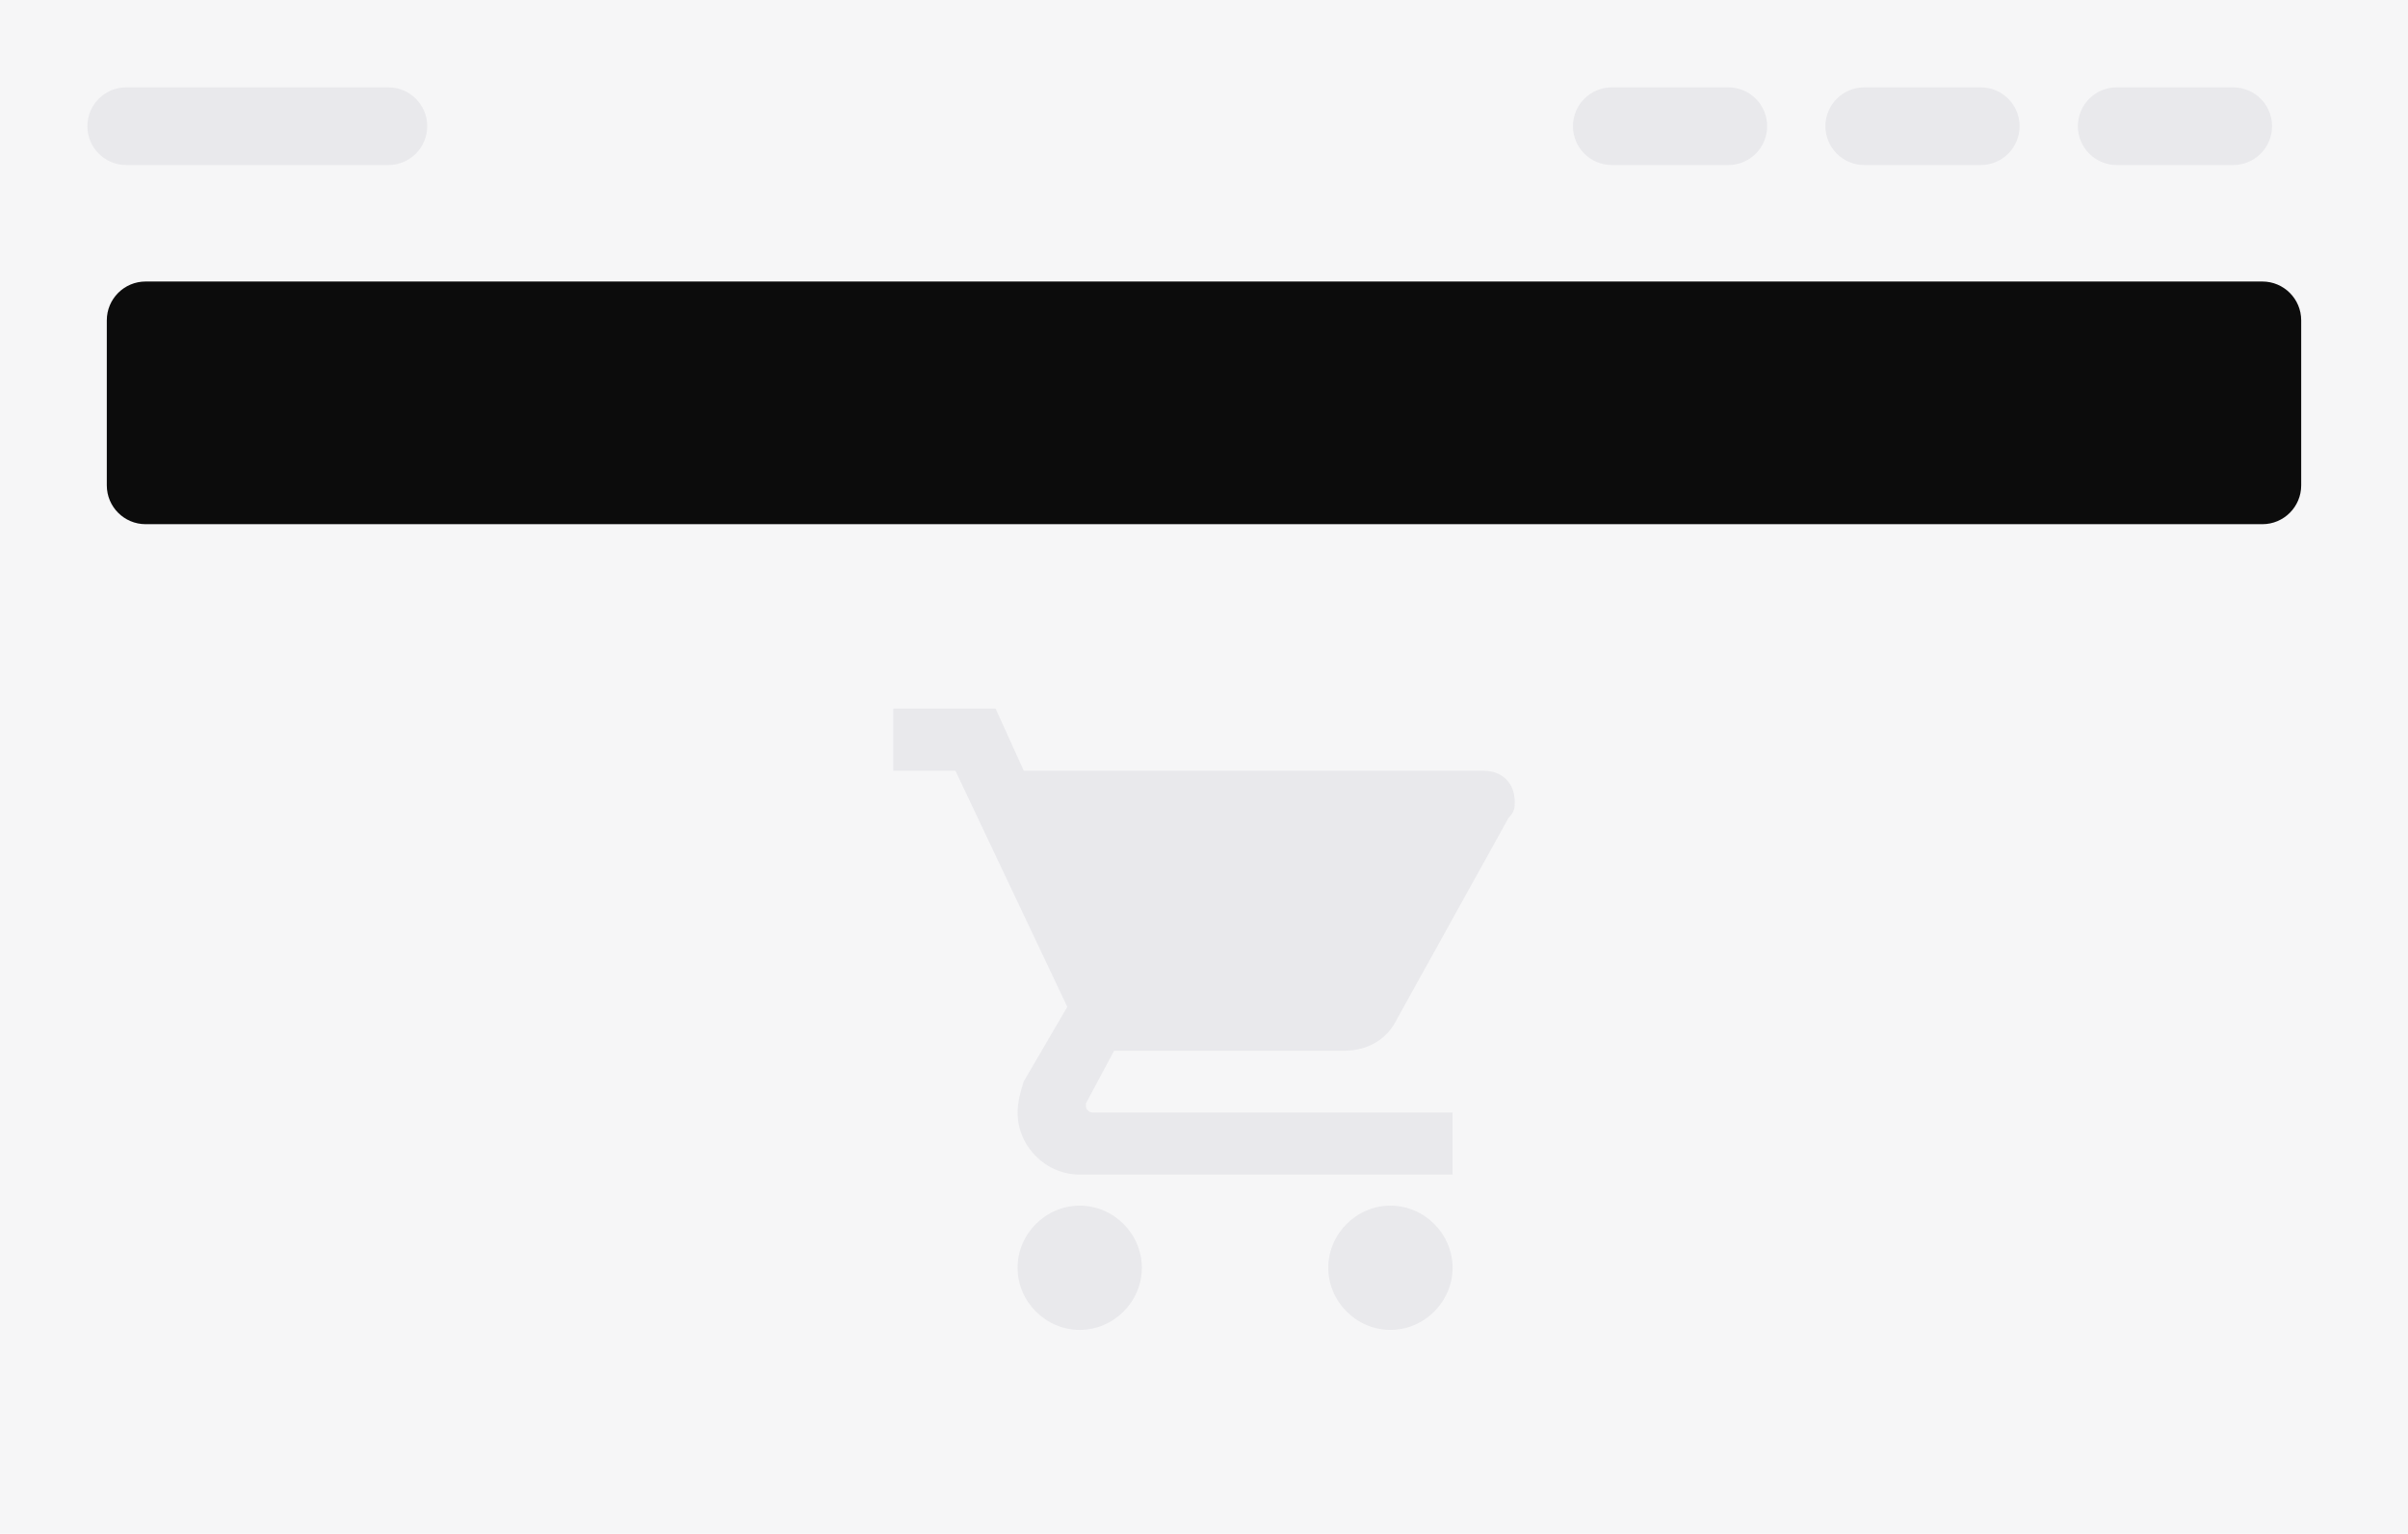
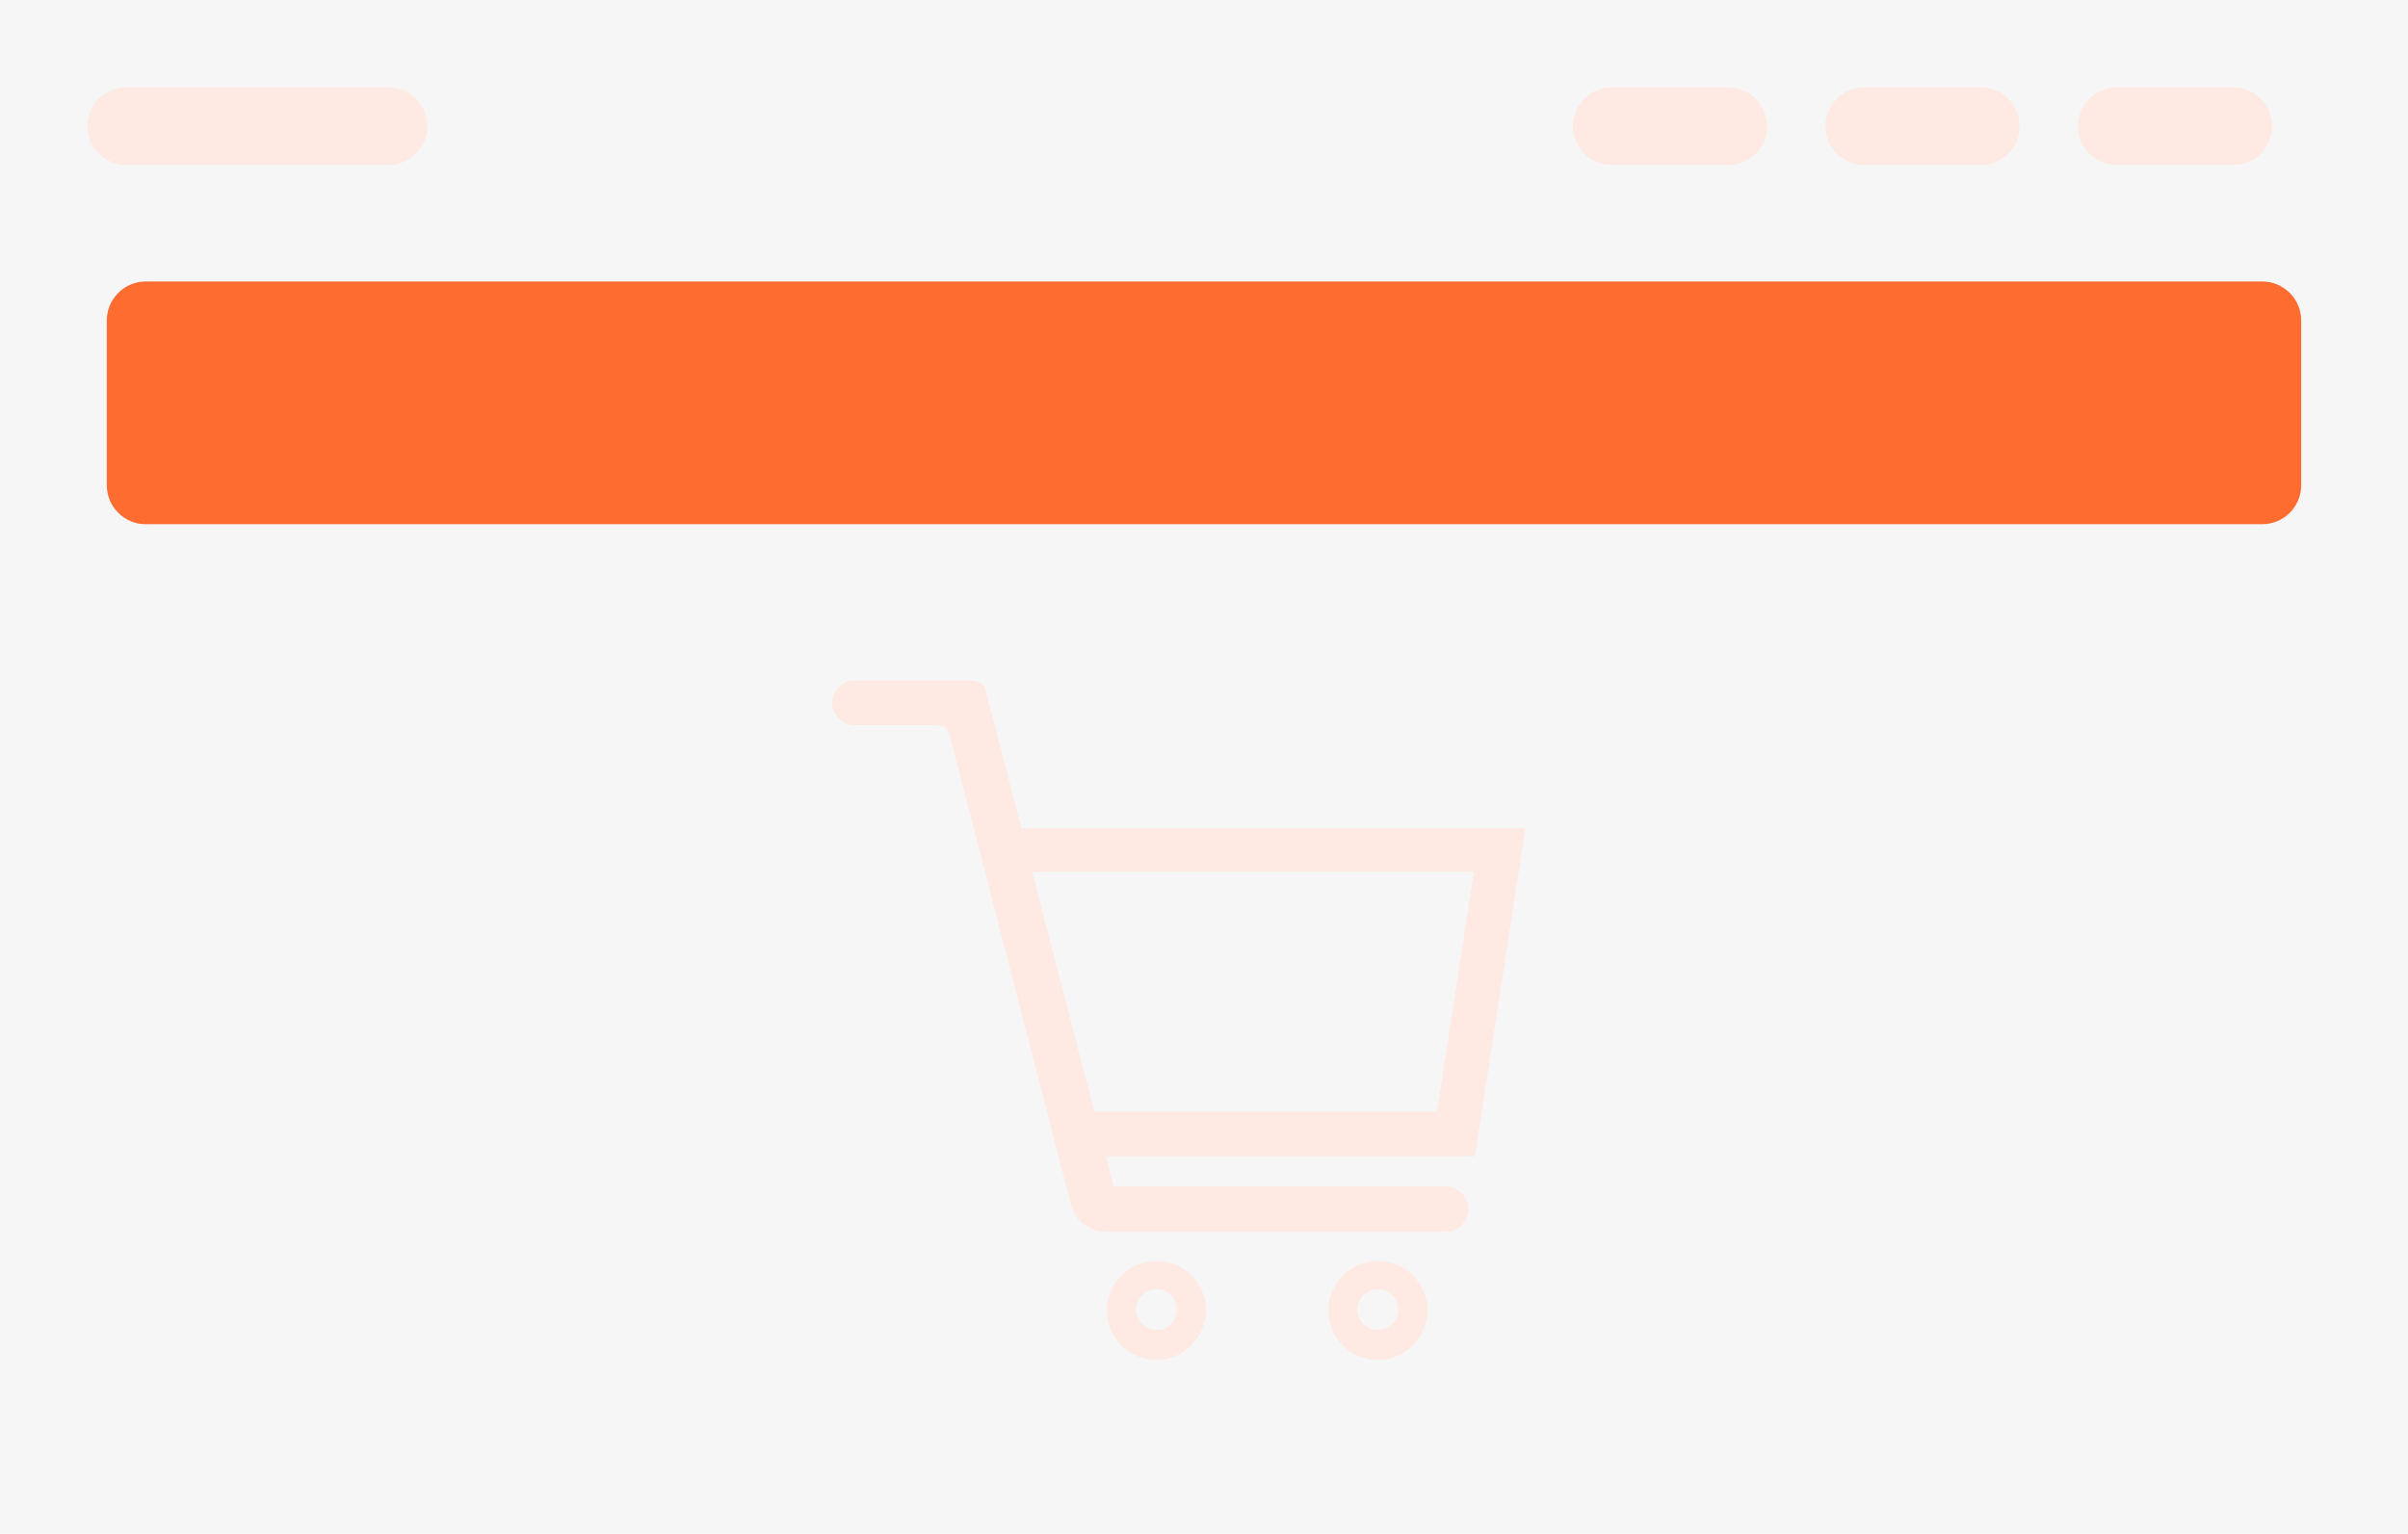
- <svg xmlns="http://www.w3.org/2000/svg" width="248" height="158" viewBox="0 0 248 158" fill="none">
-   <rect width="248" height="158" fill="#F6F6F7" />
-   <rect x="162" y="9" width="20" height="8" rx="4" fill="#E9E9EC" />
-   <rect x="9" y="9" width="35" height="8" rx="4" fill="#E9E9EC" />
-   <rect x="188" y="9" width="20" height="8" rx="4" fill="#E9E9EC" />
-   <rect x="214" y="9" width="20" height="8" rx="4" fill="#E9E9EC" />
-   <rect x="11" y="29" width="226" height="25" rx="4" fill="#0C0C0C" />
-   <path fill-rule="evenodd" clip-rule="evenodd" d="M143.2 124.2C139.701 124.2 136.8 127.101 136.8 130.6C136.8 134.099 139.701 137 143.2 137C146.699 137 149.6 134.099 149.6 130.6C149.6 127.101 146.699 124.2 143.2 124.2ZM92 73V79.4H98.4L109.92 103.72L105.44 111.4C105.099 112.381 104.8 113.619 104.8 114.6C104.8 118.099 107.701 121 111.2 121H149.6V114.6H112.48C112.181 114.6 111.84 114.301 111.84 113.96V113.661L114.741 108.243H138.421C140.981 108.243 142.901 106.963 143.84 105.043L155.36 84.264C156 83.581 156 83.24 156 82.6C156 80.68 154.72 79.4 152.8 79.4H105.44L102.539 73H92ZM111.2 124.2C107.701 124.2 104.8 127.101 104.8 130.6C104.8 134.099 107.701 137 111.2 137C114.699 137 117.6 134.099 117.6 130.6C117.6 127.101 114.699 124.2 111.2 124.2Z" fill="#E9E9EC" />
+ <svg xmlns="http://www.w3.org/2000/svg" version="1.1" id="Layer_1" x="0px" y="0px" viewBox="0 0 248 158" style="enable-background:new 0 0 248 158;" xml:space="preserve">
+   <style type="text/css">
+ 	.st0{fill:#F6F6F7;}
+ 	.st1{fill:#FEEAE2;}
+ 	.st2{fill:#FF6C2F;}
+ </style>
+   <rect class="st0" width="248" height="158" />
+   <path class="st1" d="M166,9h12c2.2,0,4,1.8,4,4l0,0c0,2.2-1.8,4-4,4h-12c-2.2,0-4-1.8-4-4l0,0C162,10.8,163.8,9,166,9z" />
+   <path class="st1" d="M13,9h27c2.2,0,4,1.8,4,4l0,0c0,2.2-1.8,4-4,4H13c-2.2,0-4-1.8-4-4l0,0C9,10.8,10.8,9,13,9z" />
+   <path class="st1" d="M192,9h12c2.2,0,4,1.8,4,4l0,0c0,2.2-1.8,4-4,4h-12c-2.2,0-4-1.8-4-4l0,0C188,10.8,189.8,9,192,9z" />
+   <path class="st1" d="M218,9h12c2.2,0,4,1.8,4,4l0,0c0,2.2-1.8,4-4,4h-12c-2.2,0-4-1.8-4-4l0,0C214,10.8,215.8,9,218,9z" />
+   <path class="st2" d="M15,29h218c2.2,0,4,1.8,4,4v17c0,2.2-1.8,4-4,4H15c-2.2,0-4-1.8-4-4V33C11,30.8,12.8,29,15,29z" />
+   <g>
+     <g>
+       <path class="st1" d="M119.1,129.9c-2.8,0-5.1,2.3-5.1,5.1c0,2.8,2.3,5.1,5.1,5.1c2.8,0,5.1-2.3,5.1-5.1    C124.2,132.1,121.9,129.9,119.1,129.9z M119.1,137c-1.1,0-2.1-0.9-2.1-2.1c0-1.1,0.9-2.1,2.1-2.1c1.1,0,2.1,0.9,2.1,2.1    C121.2,136.1,120.3,137,119.1,137z" />
+       <path class="st1" d="M141.9,129.9c-2.8,0-5.1,2.3-5.1,5.1c0,2.8,2.3,5.1,5.1,5.1c2.8,0,5.1-2.3,5.1-5.1    C147,132.1,144.7,129.9,141.9,129.9z M141.9,137c-1.1,0-2.1-0.9-2.1-2.1c0-1.1,0.9-2.1,2.1-2.1c1.1,0,2.1,0.9,2.1,2.1    C144,136.1,143.1,137,141.9,137z" />
+     </g>
+     <path class="st1" d="M157.1,85.3l-51.9,0l-3.7-14.2c-0.2-0.6-0.7-1-1.4-1l-12.1,0c-1.2,0-2.3,1-2.3,2.3c0,1.2,1,2.3,2.3,2.3h8.5   c0.6,0,1.2,0.4,1.3,1l12.5,48.4c0.4,1.6,1.9,2.8,3.6,2.8h35c1.3,0,2.4-1.1,2.3-2.4c0-1.3-1.1-2.3-2.4-2.3h-34.1c0,0,0,0,0,0   l-0.8-3.1l38,0L157.1,85.3z M148,114.5h-35.3l-6.4-24.7l45.5,0L148,114.5z" />
+   </g>
</svg>
